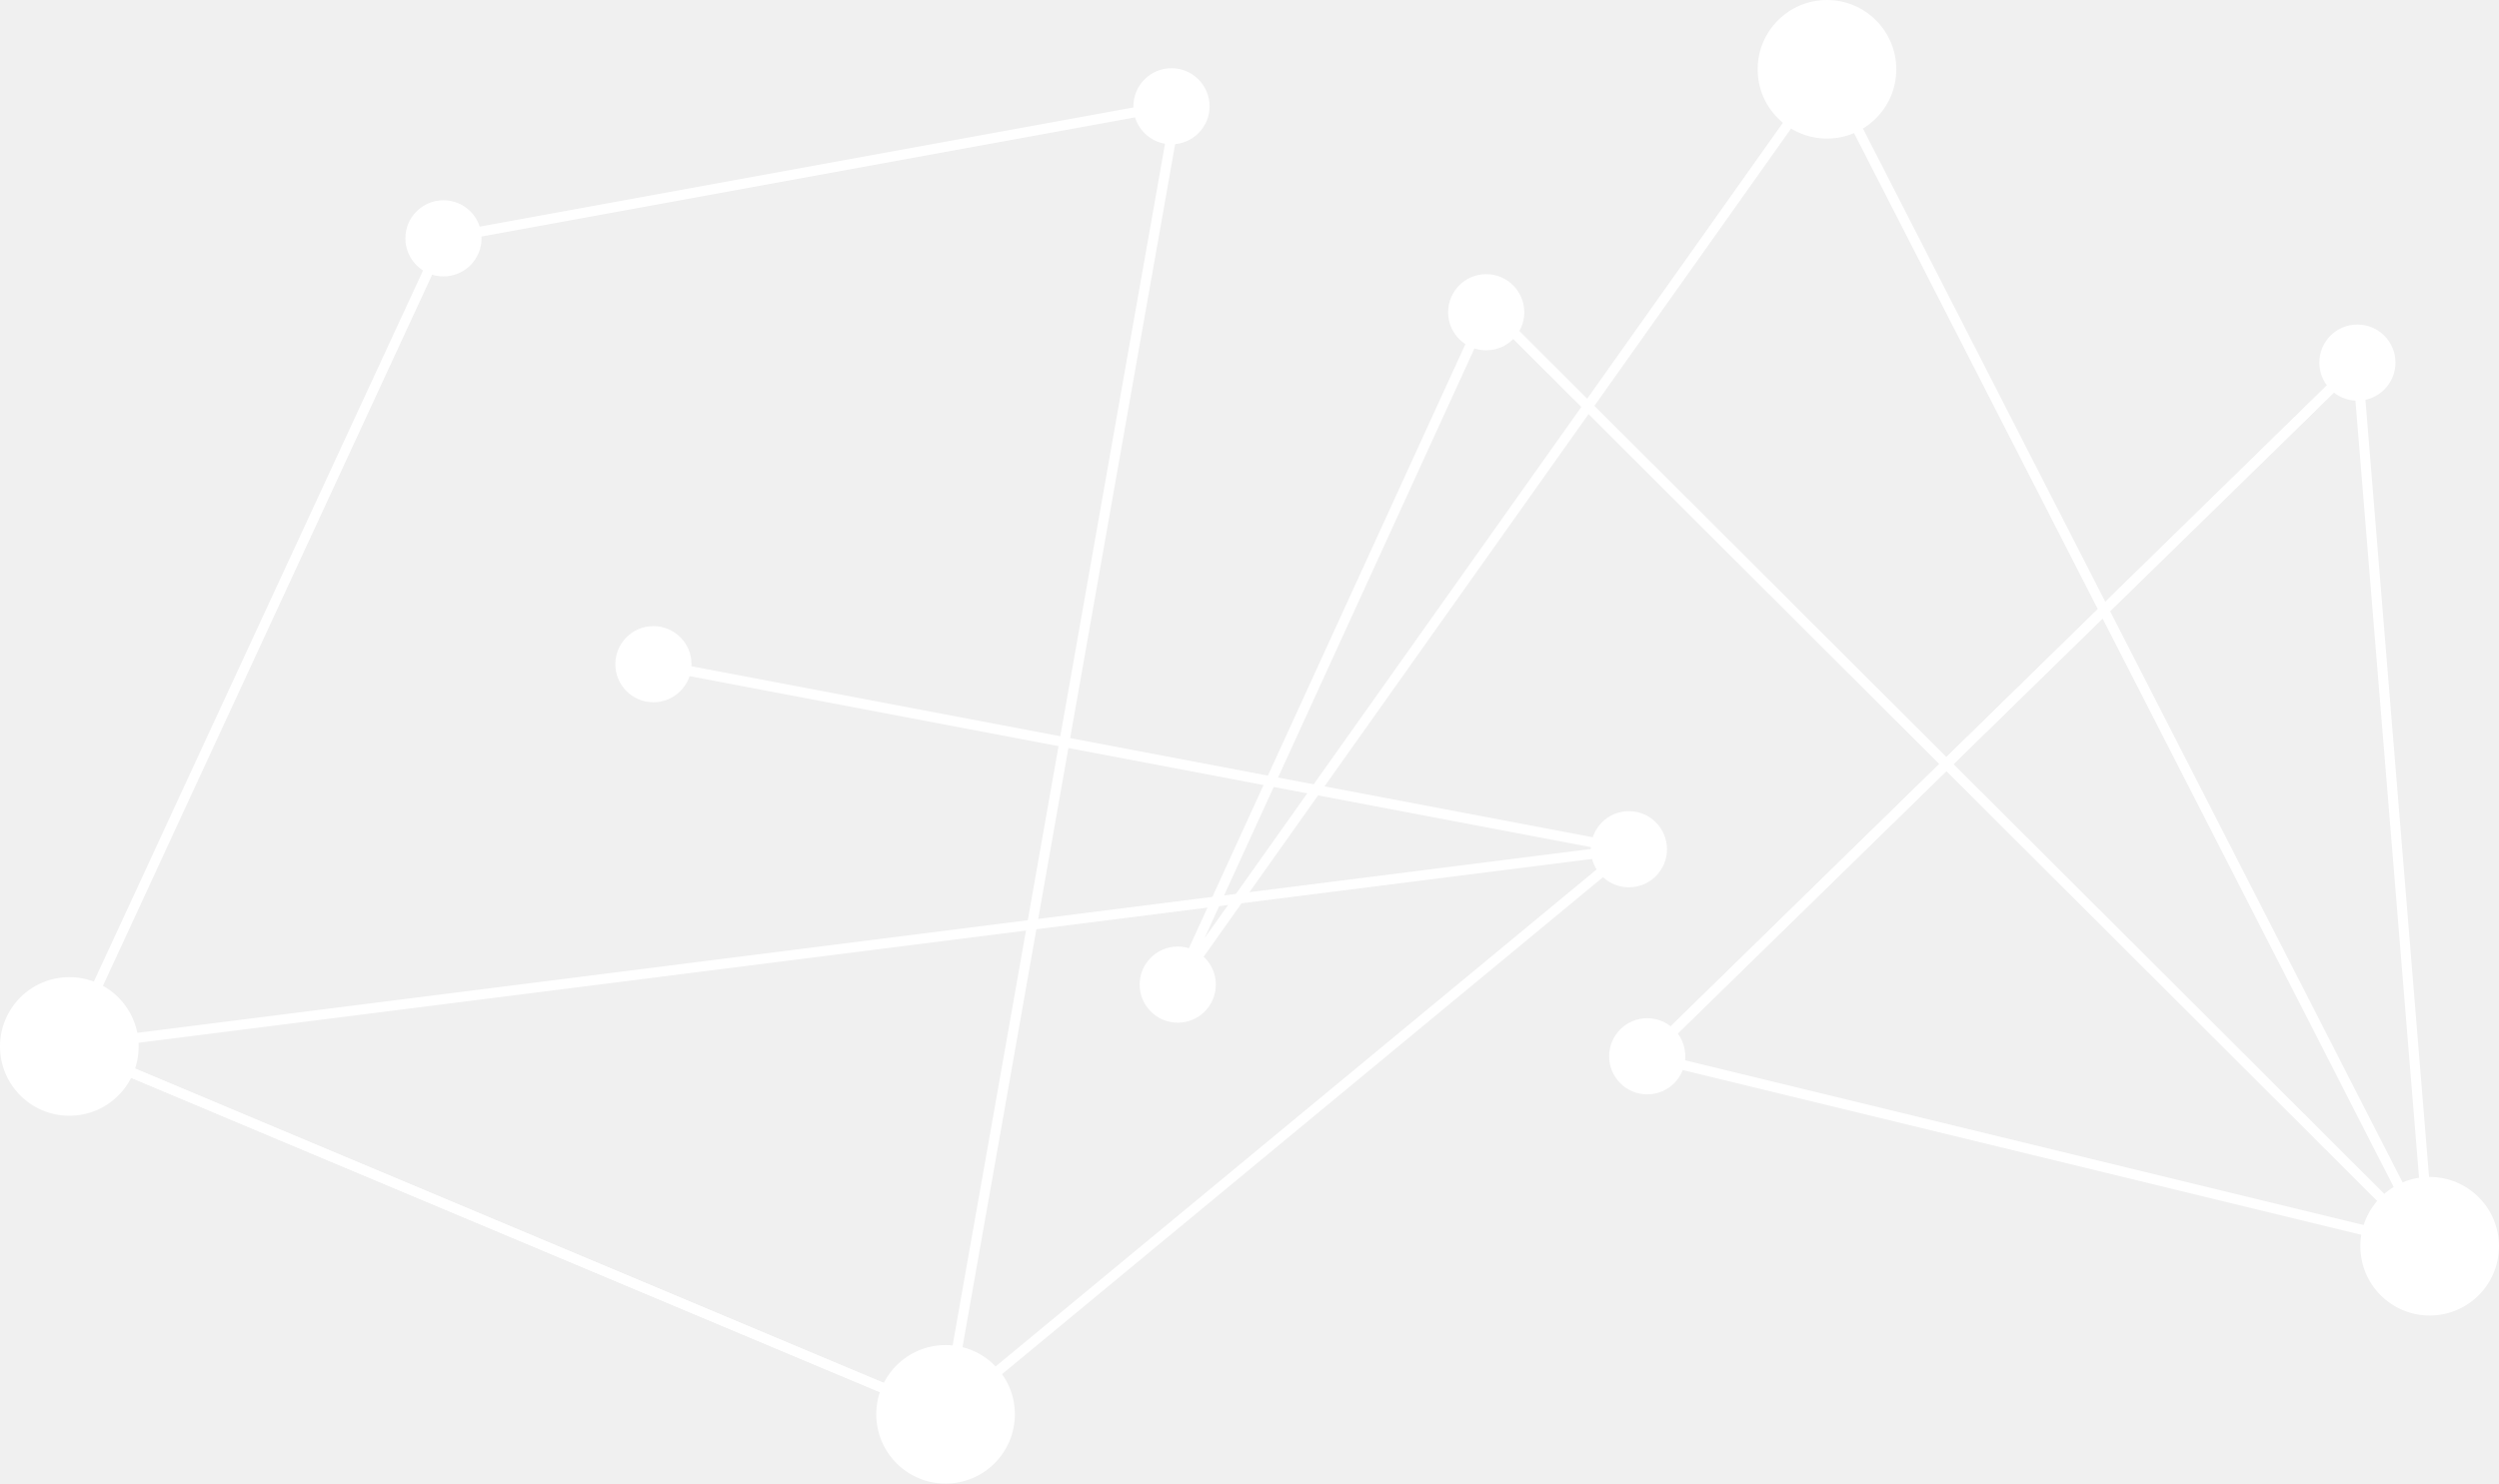
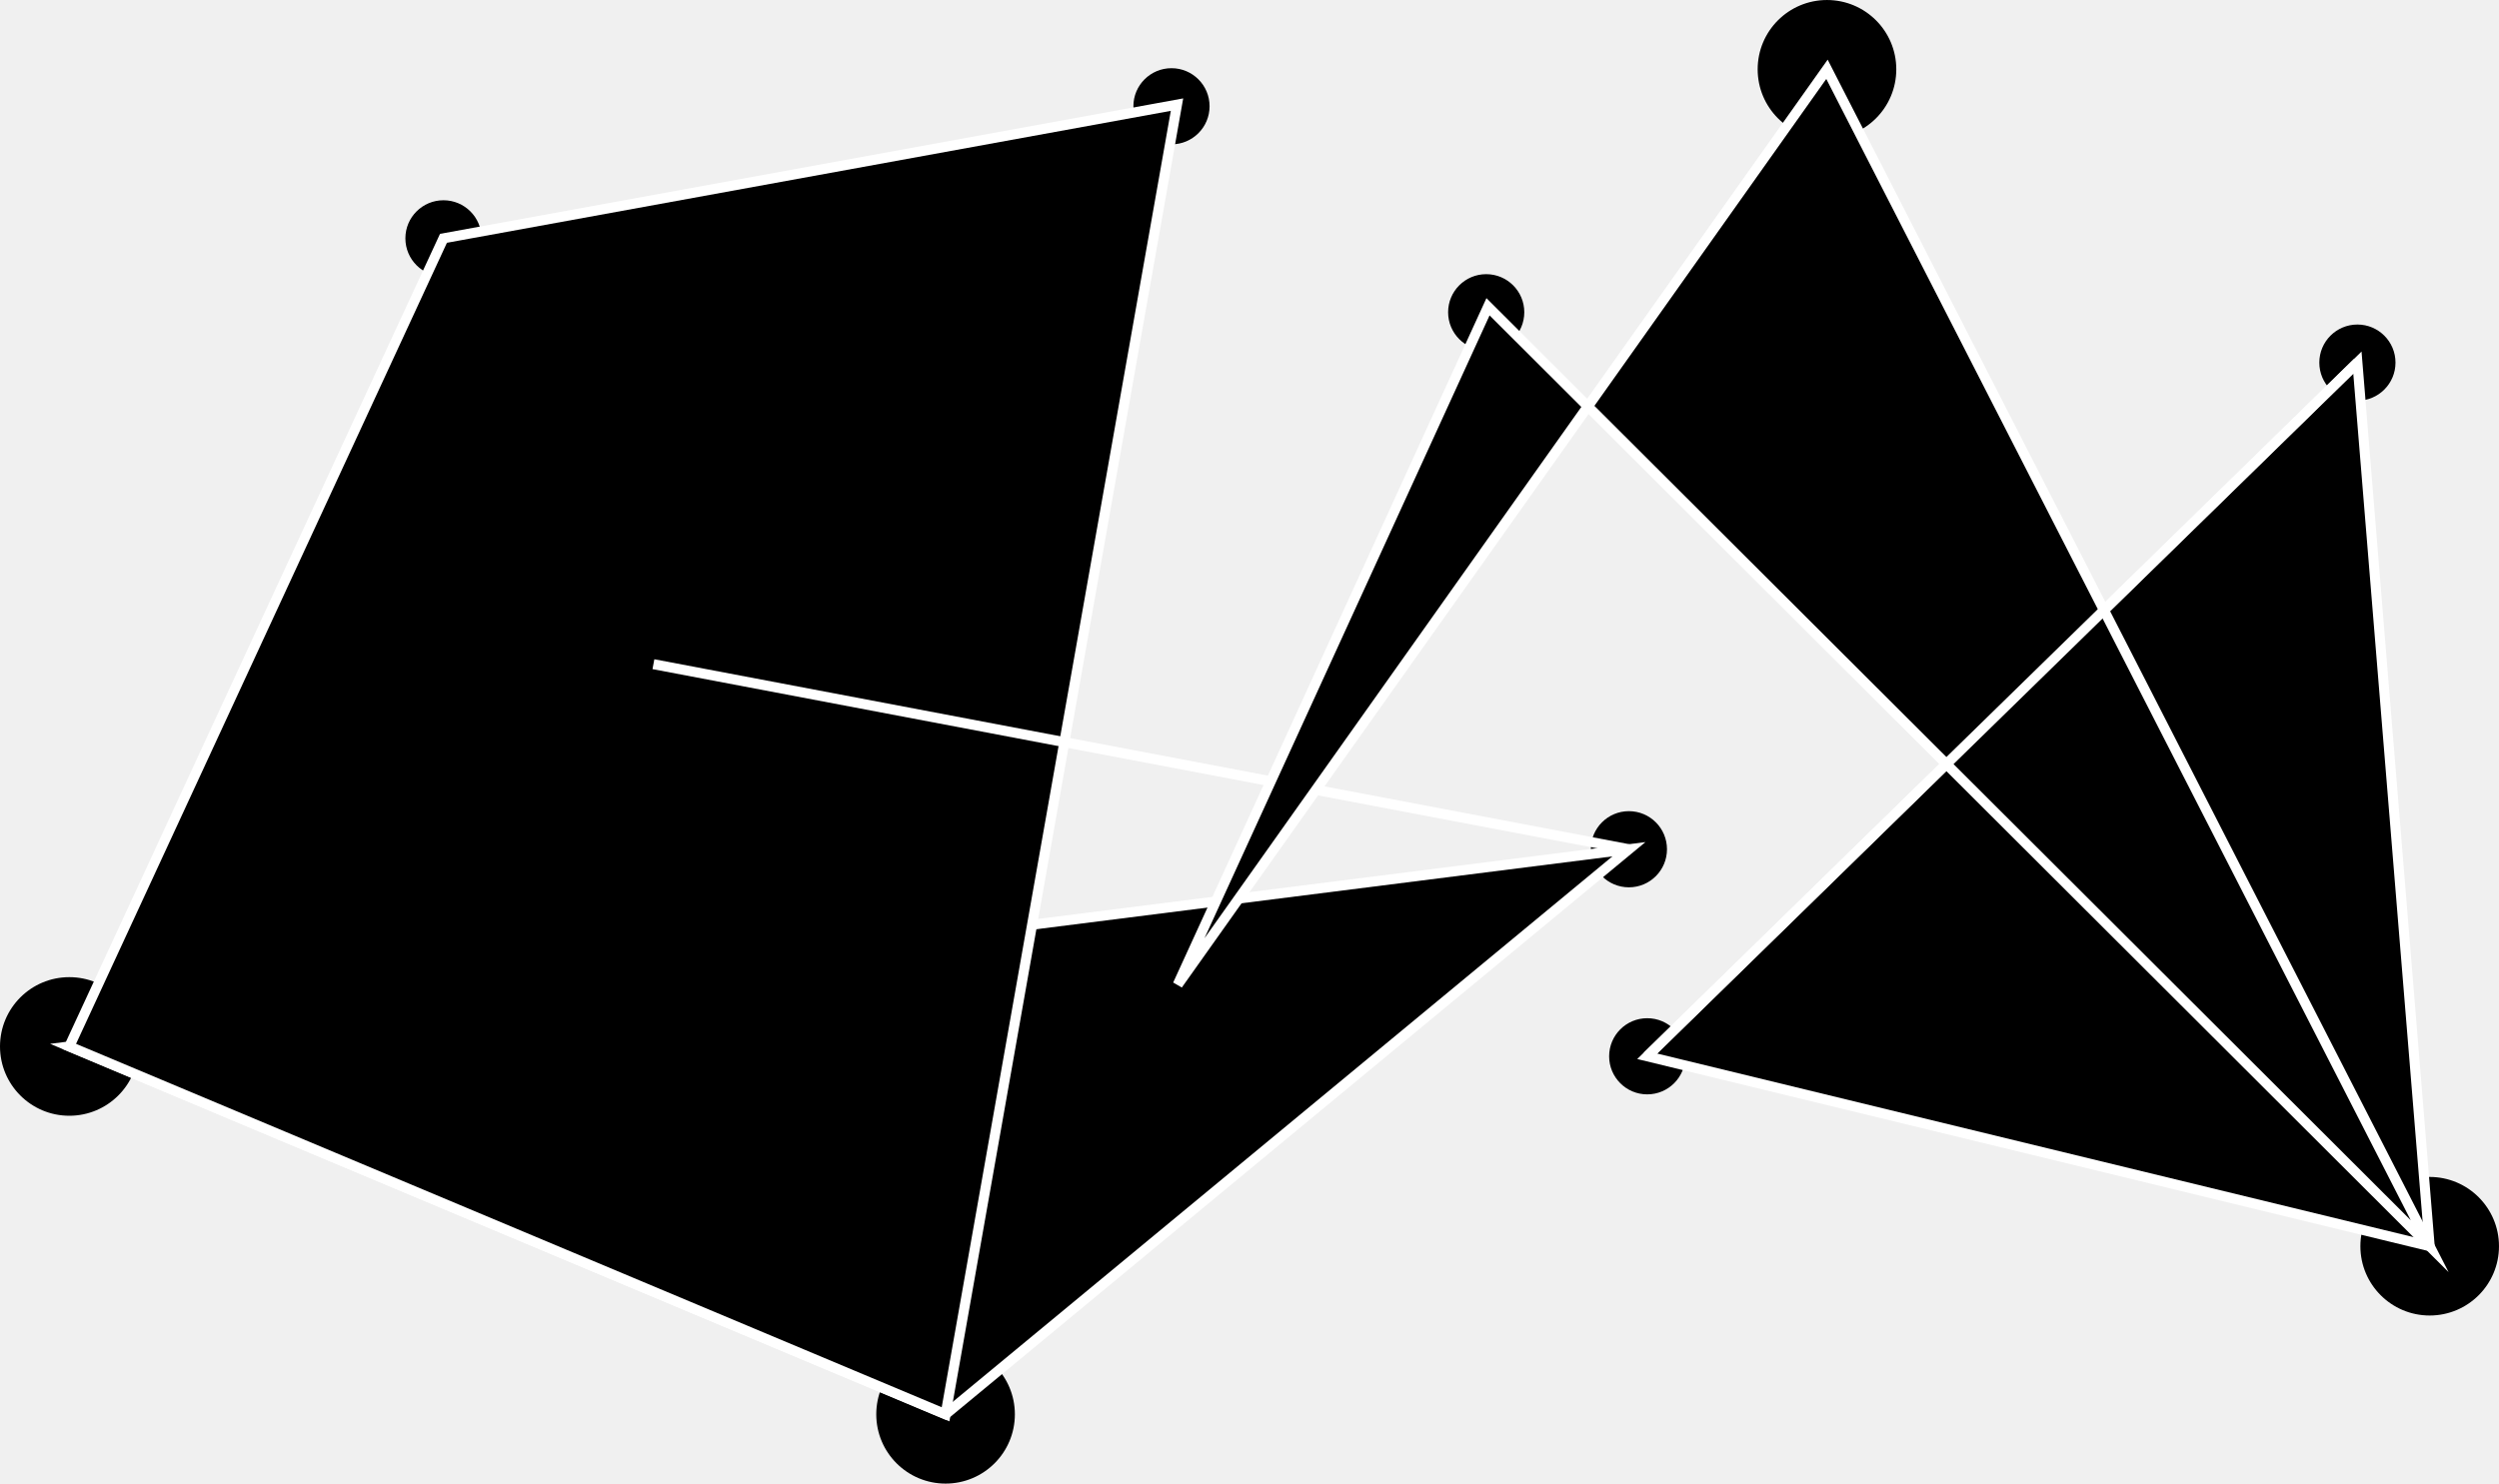
<svg xmlns="http://www.w3.org/2000/svg" version="1.1" id="background" x="0px" y="0px" width="186.861px" height="110.966px" viewBox="0 0 186.861 110.966" enable-background="new 0 0 186.861 110.966" xml:space="preserve">
  <g>
-     <circle fill="#FFFFFF" cx="70.704" cy="105.783" r="5.182" />
-     <circle fill="#FFFFFF" cx="5.183" cy="78.269" r="5.183" />
-     <circle fill="#FFFFFF" cx="121.8" cy="63.519" r="2.848" />
-     <circle fill="#FFFFFF" cx="48.859" cy="49.678" r="2.848" />
-     <circle fill="#FFFFFF" cx="33.16" cy="17.826" r="2.848" />
-     <circle fill="#FFFFFF" cx="87.597" cy="7.948" r="2.848" />
-     <polygon fill="none" stroke="#FFFFFF" stroke-width="0.75" stroke-miterlimit="10" points="5.183,78.269 70.704,105.782    121.801,63.519  " />
-     <polygon fill="none" stroke="#FFFFFF" stroke-width="0.75" stroke-miterlimit="10" points="33.16,17.825 5.183,78.269    70.704,105.782 88.01,7.825  " />
-     <line fill="none" stroke="#FFFFFF" stroke-width="0.75" stroke-miterlimit="10" x1="48.859" y1="49.677" x2="121.801" y2="63.519" />
+     <circle cx="70.704" cy="105.783" r="5.182" />
+     <circle cx="5.183" cy="78.269" r="5.183" />
+     <circle cx="121.8" cy="63.519" r="2.848" />
+     <circle cx="48.859" cy="49.678" r="2.848" />
+     <circle cx="33.16" cy="17.826" r="2.848" />
+     <circle cx="87.597" cy="7.948" r="2.848" />
+     <polygon stroke="#FFFFFF" stroke-width="0.75" stroke-miterlimit="10" points="5.183,78.269 70.704,105.782    121.801,63.519  " />
+     <polygon stroke="#FFFFFF" stroke-width="0.75" stroke-miterlimit="10" points="33.16,17.825 5.183,78.269    70.704,105.782 88.01,7.825  " />
+     <line stroke="#FFFFFF" stroke-width="0.75" stroke-miterlimit="10" x1="48.859" y1="49.677" x2="121.801" y2="63.519" />
  </g>
-   <circle fill="#FFFFFF" cx="181.678" cy="93.211" r="5.182" />
-   <circle fill="#FFFFFF" cx="136.611" cy="5.184" r="5.183" />
-   <circle fill="#FFFFFF" cx="176.274" cy="27.121" r="2.848" />
-   <circle fill="#FFFFFF" cx="123.17" cy="79.005" r="2.848" />
-   <circle fill="#FFFFFF" cx="88.066" cy="73.644" r="2.848" />
-   <circle fill="#FFFFFF" cx="111.13" cy="23.354" r="2.848" />
-   <polygon fill="none" stroke="#FFFFFF" stroke-width="0.75" stroke-miterlimit="10" points="123.17,79.005 181.678,93.21   176.274,27.12 " />
-   <polygon fill="none" stroke="#FFFFFF" stroke-width="0.75" stroke-miterlimit="10" points="88.065,73.644 136.611,5.183   181.678,93.21 111.265,22.945 " />
-   <line fill="none" stroke="#FFFFFF" stroke-width="0.75" stroke-miterlimit="10" x1="123.169" y1="79.004" x2="176.274" y2="27.12" />
+   <circle cx="181.678" cy="93.211" r="5.182" />
+   <circle cx="136.611" cy="5.184" r="5.183" />
+   <circle cx="176.274" cy="27.121" r="2.848" />
+   <circle cx="123.17" cy="79.005" r="2.848" />
+   <circle cx="88.066" cy="73.644" r="2.848" />
+   <circle cx="111.13" cy="23.354" r="2.848" />
+   <polygon stroke="#FFFFFF" stroke-width="0.75" stroke-miterlimit="10" points="123.17,79.005 181.678,93.21   176.274,27.12 " />
+   <polygon stroke="#FFFFFF" stroke-width="0.75" stroke-miterlimit="10" points="88.065,73.644 136.611,5.183   181.678,93.21 111.265,22.945 " />
+   <line stroke="#FFFFFF" stroke-width="0.75" stroke-miterlimit="10" x1="123.169" y1="79.004" x2="176.274" y2="27.12" />
</svg>
